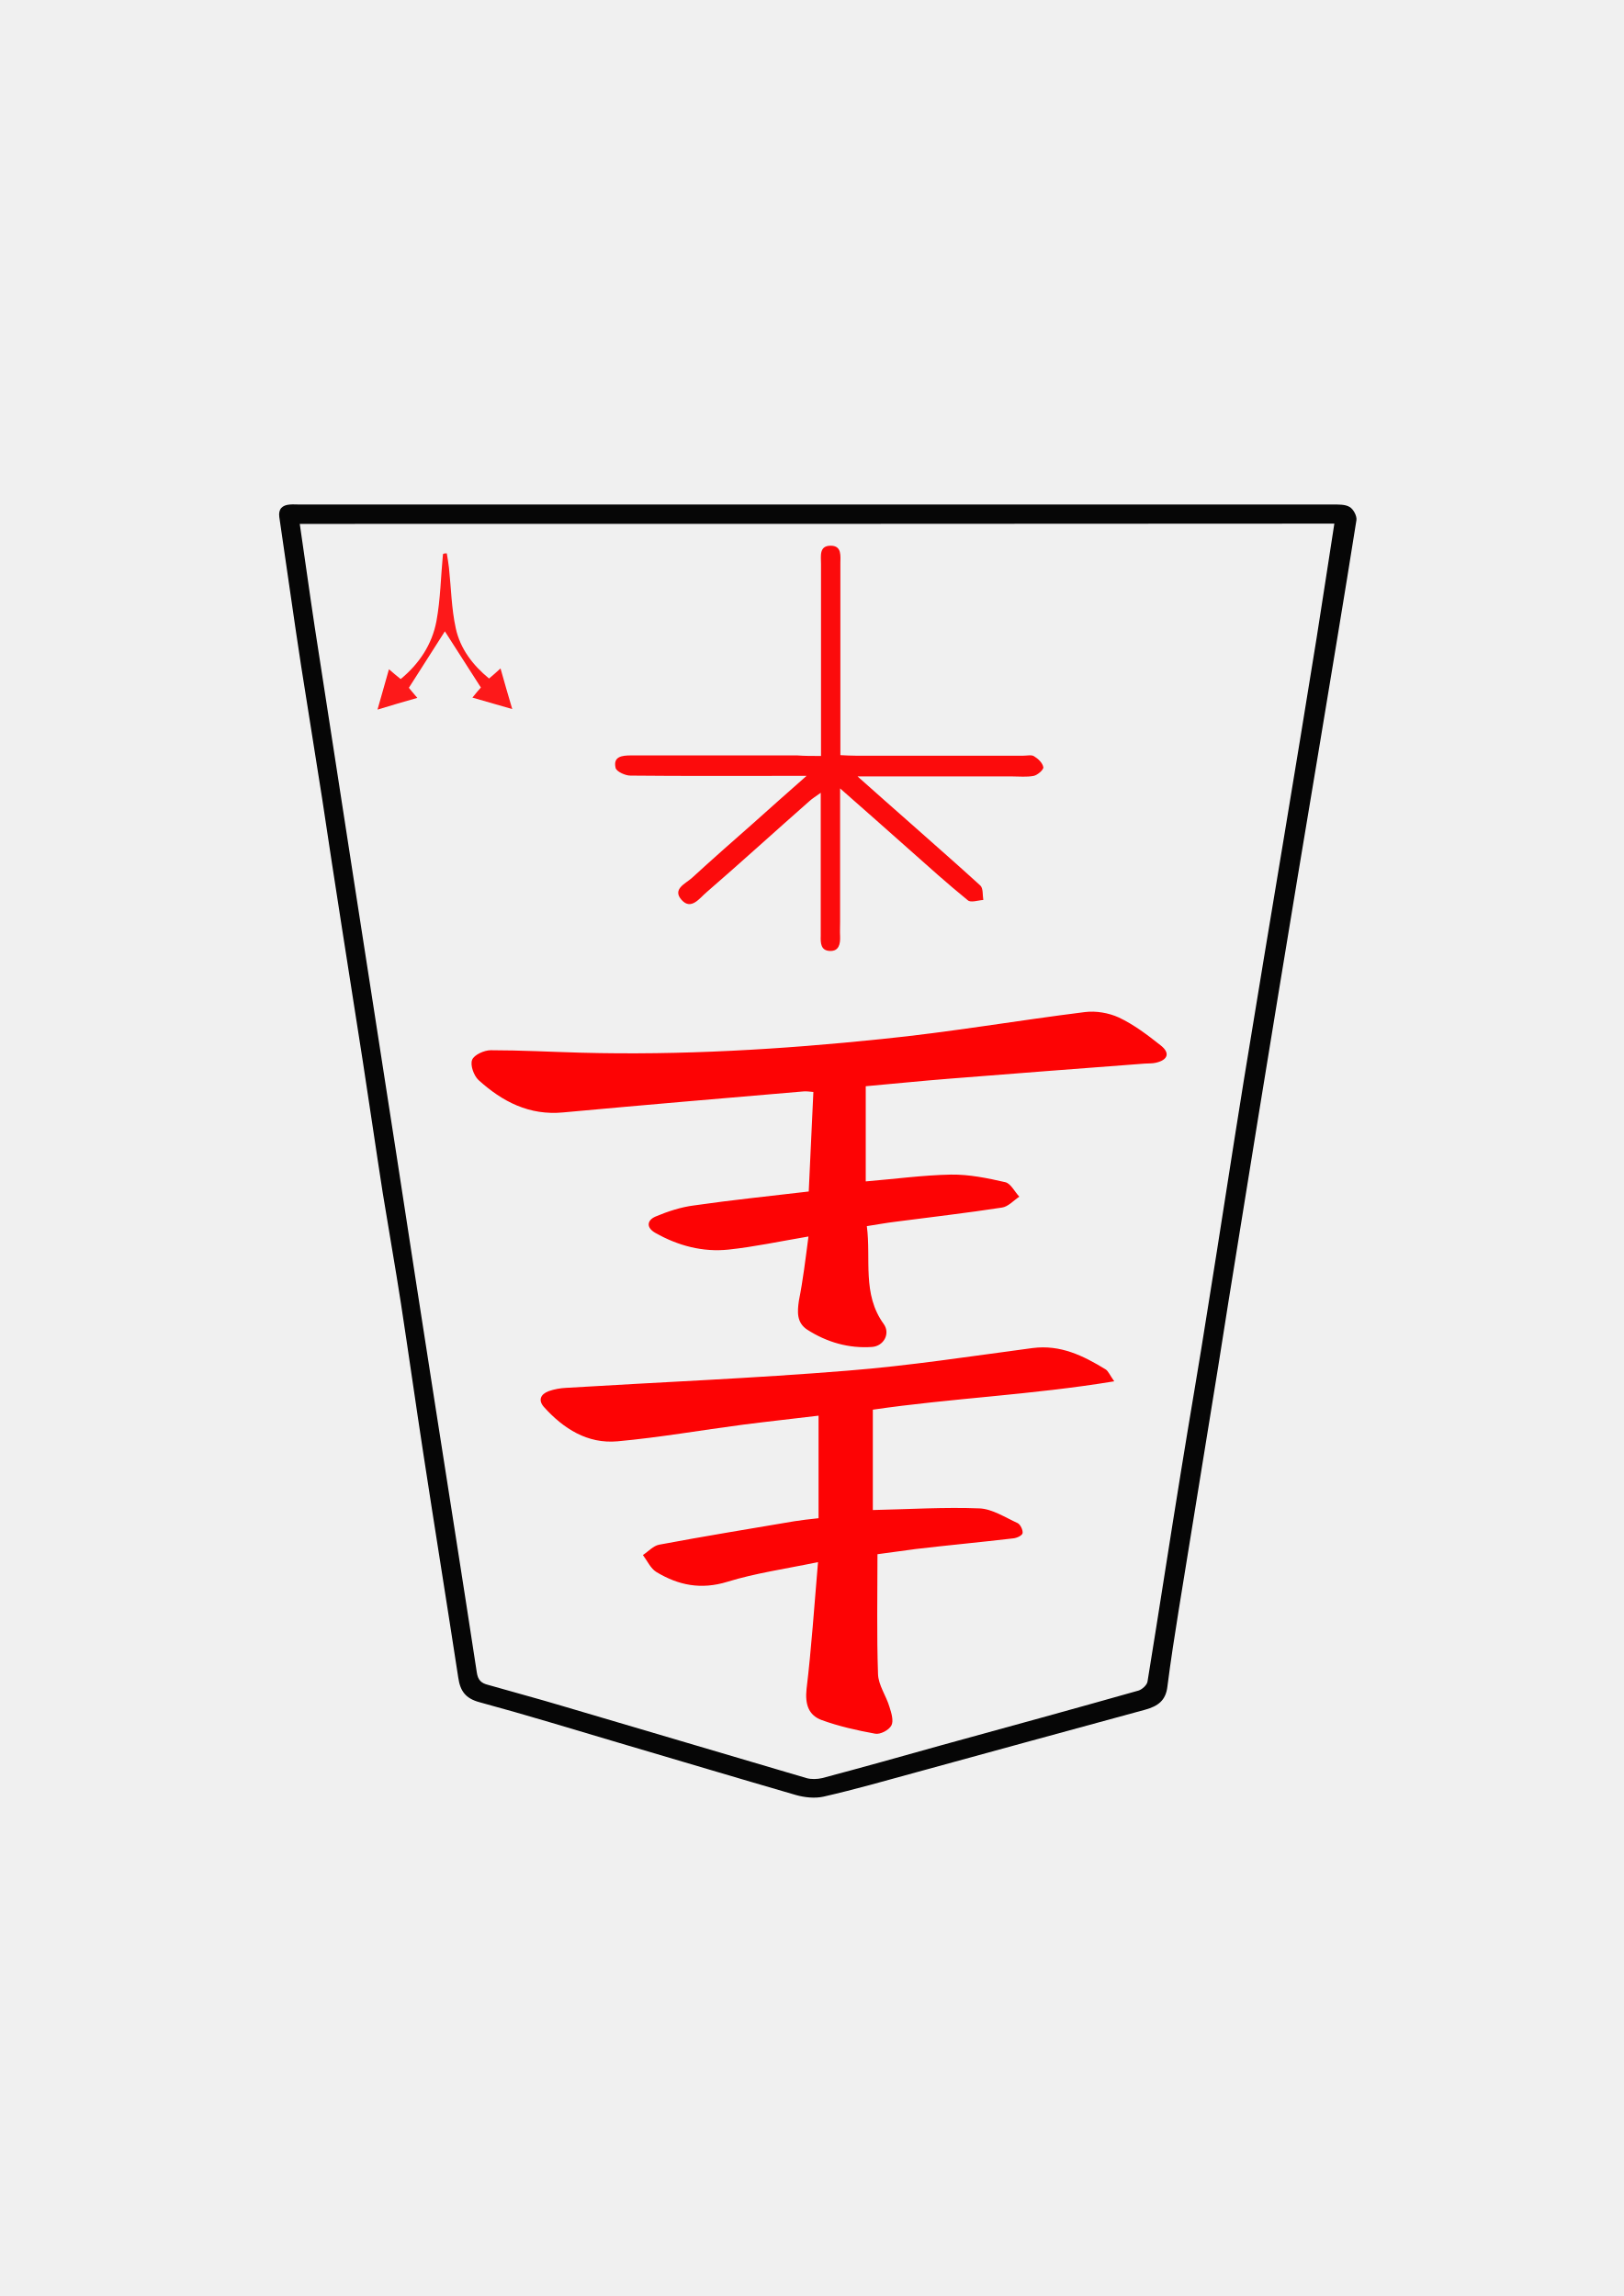
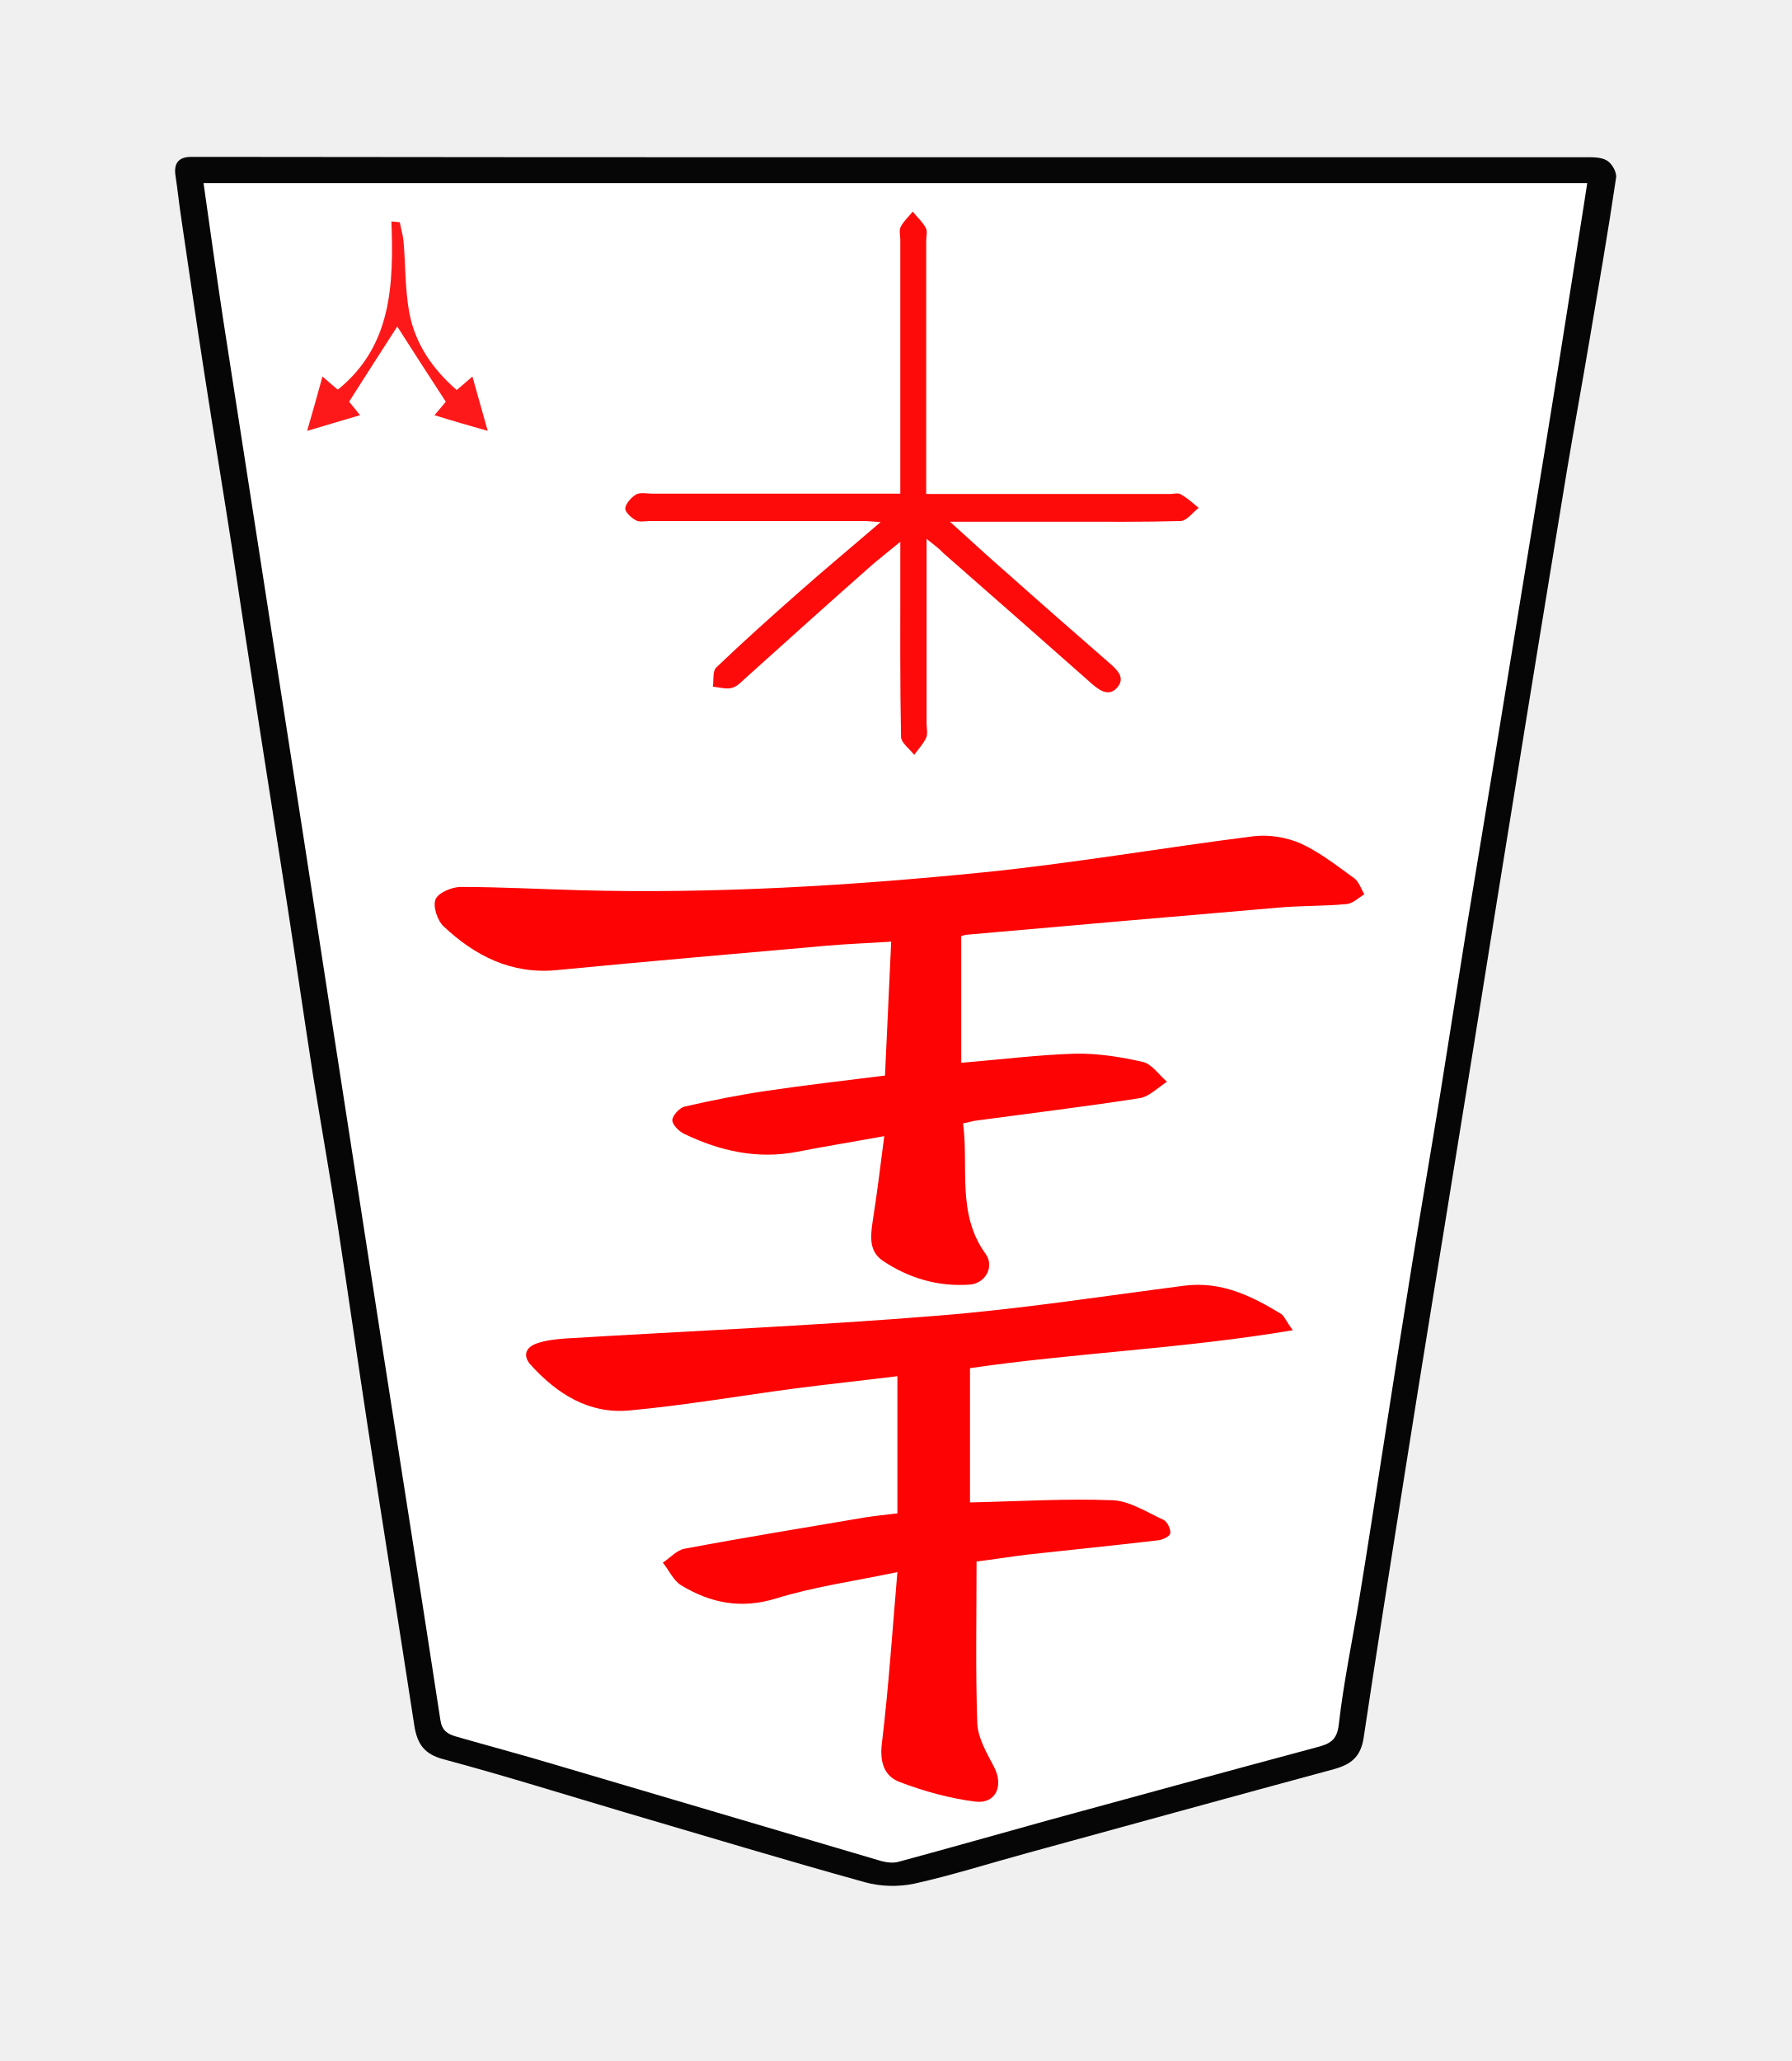
- <svg xmlns="http://www.w3.org/2000/svg" version="1.1" id="Слой_1" x="0px" y="0px" viewBox="0 0 595.3 841.9" style="enable-background:new 0 0 595.3 841.9;" xml:space="preserve">
-   <style type="text/css">
+ <svg xmlns="http://www.w3.org/2000/svg" version="1.1" id="Слой_1" x="0px" y="0px" viewBox="0 0 491.039 564.899" xml:space="preserve" width="491.039" height="564.899">
+   <defs id="defs21" />
+   <style type="text/css" id="style2">
	.st0{fill:#060606;}
- 	.st1{fill:#FD0304;}
- 	.st2{fill:#FC0B0C;}
+ 	.st1{fill:#FD0303;}
+ 	.st2{fill:#FD0B0B;}
	.st3{fill:#FD191A;}
</style>
-   <g>
-     <g>
-       <path class="st0" d="M299.1,185c63.2,0,126.3,0,189.5,0c2.1,0,4.6-0.1,6.2,0.9c1.4,0.8,2.7,3.3,2.5,4.8    c-4.6,29.1-9.5,58.2-14.3,87.3c-4.8,28.8-9.6,57.5-14.3,86.3c-4.9,29.8-9.7,59.5-14.5,89.3c-2.6,15.9-5.1,31.7-7.6,47.6    c-4.8,29.6-9.6,59.2-14.4,88.8c-1.5,9.4-3,18.9-4.2,28.4c-0.6,5.2-3.5,7.2-8.1,8.5c-28,7.6-56,15.3-84.1,23    c-11.3,3.1-22.5,6.3-33.9,8.9c-3.2,0.7-6.9,0.3-10.1-0.6c-21.7-6.3-43.4-12.8-65.1-19.2c-16.9-5-33.8-10.2-50.8-14.8    c-5.3-1.4-7.2-4.2-7.9-9.1c-4.2-27.4-8.6-54.7-12.8-82.1c-2.8-18.3-5.4-36.7-8.2-55c-2.1-13.6-4.5-27.1-6.7-40.7    c-2.5-16-4.8-32.1-7.3-48.2c-2.5-16.2-5.1-32.4-7.6-48.6c-2.5-15.9-4.9-31.8-7.3-47.7c-2.5-16.2-5.2-32.4-7.7-48.6    c-2.8-18.2-5.3-36.4-8-54.6c-0.4-2.9,1-4.4,3.9-4.6c1.2-0.1,2.3,0,3.5,0C172.8,185,235.9,185,299.1,185z M109.9,192.1    c1.9,12.8,3.6,25.4,5.5,37.9c4.9,31.9,9.9,63.8,14.8,95.8c5,32.4,10.1,64.8,15.1,97.3c4.6,30,9.2,59.9,13.9,89.9    c5.2,33.4,10.5,66.8,15.6,100.2c0.4,2.9,1.7,4,4.1,4.6c9,2.6,18.1,5,27.1,7.7c29.9,8.8,59.8,17.7,89.7,26.5c1.8,0.5,3.9,0.4,5.7,0    c14.7-3.9,29.3-8,43.9-12.1c24-6.6,48.1-13.2,72.1-20c1.3-0.4,3.1-2,3.3-3.3c4.2-25.7,8.1-51.4,12.3-77.2    c3.2-19.9,6.7-39.8,9.8-59.7c4.5-27.8,8.7-55.7,13.2-83.5c4.9-30.1,9.9-60.1,14.9-90.2c4-24,7.9-48,11.8-72.1    c2.2-13.9,4.3-27.8,6.5-41.9C362.7,192.1,236.4,192.1,109.9,192.1z" />
-       <path class="st1" d="M296.4,453.4c-10.6,1.8-19.9,3.8-29.3,4.8c-9.4,1-18.5-1.4-26.8-6.1c-3.4-1.9-3.2-4.6,0-6    c4.5-1.9,9.4-3.5,14.2-4.1c13.8-2,27.7-3.4,42-5.1c0.6-12.3,1.1-24.2,1.7-36.5c-1.4-0.1-2.5-0.3-3.6-0.2    c-29.4,2.5-58.7,5-88.1,7.7c-12.4,1.2-22.3-3.9-31.1-11.9c-1.7-1.6-3.1-5.5-2.3-7.4c0.7-1.8,4.4-3.5,6.8-3.5c11,0,22,0.6,33,0.9    c36.9,1,73.6-1.2,110.3-5c25-2.5,49.7-6.8,74.6-9.9c4-0.5,8.7,0.3,12.4,2c5.5,2.6,10.5,6.4,15.3,10.2c3.6,2.8,2.7,5.4-1.8,6.4    c-1.3,0.3-2.6,0.2-4,0.3c-23.7,1.8-47.5,3.6-71.2,5.5c-10.4,0.8-20.8,1.9-31.1,2.8c0,11.7,0,23.1,0,34.9c10.8-0.9,21-2.3,31.2-2.5    c6.7-0.1,13.5,1.3,20,2.8c2,0.5,3.4,3.5,5.1,5.3c-2.1,1.4-4.1,3.7-6.4,4c-13,2-26.1,3.5-39.1,5.2c-3.3,0.4-6.5,1-10.4,1.6    c1.6,12.2-1.8,24.9,6.2,35.9c2.5,3.5,0,8.1-4.3,8.4c-8.5,0.6-16.5-1.7-23.7-6.3c-4-2.6-3.7-6.6-3.1-10.7    C294.4,469.4,295.3,461.8,296.4,453.4z" />
-       <path class="st1" d="M300.1,556.7c0-12.7,0-24.9,0-37.6c-9,1.1-18.4,2.1-27.7,3.3c-15.3,2-30.6,4.7-46,6.1c-11,1-19.8-4.6-27-12.6    c-2.2-2.5-1.2-4.7,1.8-5.8c2-0.7,4.2-1.1,6.3-1.2c34.4-2.1,68.9-3.5,103.2-6.3c22.7-1.8,45.3-5.3,67.9-8.3    c10.2-1.3,18.5,2.8,26.7,7.8c1,0.6,1.5,2,3.2,4.4c-30.3,5-59.8,6.2-88.5,10.4c0,12.7,0,25,0,36.8c13.5-0.3,26.3-1.1,39.1-0.6    c4.7,0.2,9.4,3.3,14,5.4c1,0.5,2,2.6,1.8,3.7c-0.2,0.9-2.2,1.8-3.5,1.9c-11.9,1.4-23.8,2.5-35.7,3.9c-4.9,0.6-9.8,1.4-14,1.9    c0,15-0.3,29.5,0.2,43.9c0.1,4.1,3,8,4.2,12.1c0.7,2.2,1.6,5.1,0.7,6.8c-0.9,1.7-4.1,3.4-6,3c-6.6-1.2-13.3-2.7-19.6-5    c-4.8-1.8-6.1-5.8-5.5-11.4c1.8-15,2.8-30.1,4.2-46.5c-12,2.5-22.8,4-33.2,7.2c-9.7,3-18,1.3-26.1-3.6c-2.1-1.3-3.3-4.1-4.9-6.2    c2-1.3,3.8-3.4,6-3.8c16.5-3.1,33.1-5.8,49.6-8.6C293.8,557.4,296.4,557.1,300.1,556.7z" />
-       <path class="st2" d="M301,277.2c0-6.3,0-12.1,0-17.9c0-17.5,0-35,0-52.5c0-2.9-0.8-6.8,3.7-6.7c4,0.1,3.4,3.8,3.4,6.5    c0,21.5,0,43,0,64.5c0,1.8,0,3.6,0,5.8c2.1,0.1,3.8,0.2,5.6,0.2c20.5,0,41,0,61.5,0c1.3,0,3-0.4,3.9,0.2c1.5,0.9,3.1,2.4,3.4,4    c0.2,0.9-2.1,2.9-3.5,3.2c-2.6,0.5-5.3,0.2-8,0.2c-18.5,0-37,0-56.6,0c7.2,6.4,13.6,12.1,20.1,17.8c8.3,7.4,16.7,14.7,24.9,22.2    c1.1,1,0.8,3.5,1.1,5.3c-1.9,0.1-4.6,1.1-5.7,0.1c-7.5-6.1-14.6-12.5-21.8-18.9c-8-7.1-16-14.2-25-22.1c0,17.2,0,33,0,48.8    c0,1.8-0.1,3.7,0,5.5c0.1,2.7-0.4,5.4-3.7,5.3c-3.4-0.1-3.5-2.9-3.4-5.6c0-17.2,0-34.3,0-52.4c-1.8,1.3-3.1,2.1-4.2,3.1    c-12.6,11.1-25,22.4-37.7,33.4c-2.5,2.1-5.6,6.7-9.1,2.8c-3.6-4,1.5-6,3.8-8.1c7.3-6.7,14.8-13.3,22.3-19.9    c6.3-5.6,12.5-11.2,19.7-17.5c-2.6,0-4.4,0-6.1,0c-19.5,0-39,0.1-58.5-0.1c-1.9,0-5.1-1.5-5.4-2.8c-1-4.2,2.3-4.6,5.6-4.6    c20.3,0,40.7,0,61,0C294.9,277.2,297.6,277.2,301,277.2z" />
-       <path class="st3" d="M163.8,202.9c0.3,1.8,0.6,3.5,0.8,5.3c0.8,7.4,0.9,14.9,2.5,22.2c1.6,7.4,6.2,13.5,12.2,18.4    c1.4-1.2,2.6-2.2,4.2-3.7c1.4,5,2.7,9.5,4.3,14.9c-5.3-1.5-9.8-2.8-14.6-4.2c1.4-1.7,2.4-3,3.1-3.7c-4.7-7.3-9.2-14.3-13.2-20.6    c-4,6.3-8.5,13.3-13.2,20.7c0.6,0.7,1.6,2,3.1,3.7c-4.9,1.4-9.4,2.7-14.6,4.3c1.5-5.3,2.8-9.9,4.2-14.8c1.6,1.4,2.8,2.4,4.3,3.6    c6.8-5.6,11.5-12.7,13.1-21.2c1.5-8.1,1.6-16.4,2.4-24.6C162.7,202.9,163.3,202.9,163.8,202.9z" />
+   <path style="fill:#ffffff;stroke:#000000;stroke-width:1px;stroke-linecap:butt;stroke-linejoin:miter;stroke-opacity:1" d="M 368.067,481.53 439.328,47.027 H 52.122 L 118.023,476.485 243.518,514.638 Z" id="path822" />
+   <g id="g16" transform="rotate(-180,271.4492,350.95)">
+     <g id="g14">
+       <path class="st0" d="m 297.5,658.8 c -63,0 -126,0 -188.9,0 -2.1,0 -4.6,0.1 -6.2,-0.9 -1.4,-0.8 -2.8,-3.3 -2.5,-4.8 2.2,-14.9 4.8,-29.8 7.3,-44.6 2,-11.9 4.2,-23.8 6.2,-35.8 5.2,-31.7 10.4,-63.4 15.5,-95.2 4.7,-28.8 9.2,-57.6 13.9,-86.3 5,-31.2 10.2,-62.5 15.1,-93.7 3.8,-24 7.6,-48 11.2,-72 0.8,-5.1 3.4,-7.2 8.1,-8.5 28.1,-7.6 56,-15.3 84.1,-23 10.3,-2.8 20.6,-6.1 31,-8.4 4.3,-0.9 9.2,-0.8 13.5,0.4 22,6.1 43.8,12.7 65.6,19.1 16.6,4.9 33.1,10.1 49.9,14.6 5.3,1.4 7.2,4.2 8,9.1 4.2,27.4 8.6,54.7 12.8,82.1 2.8,18.3 5.4,36.7 8.2,55 2.1,13.6 4.5,27.1 6.7,40.7 2.5,16 4.8,32.1 7.3,48.2 2.5,16.2 5.1,32.4 7.6,48.6 2.5,15.9 4.9,31.8 7.3,47.7 2.5,16.2 5.2,32.4 7.7,48.6 2.2,14.1 4.2,28.2 6.3,42.3 0.6,3.9 1,7.9 1.6,11.8 0.5,3.4 -0.9,5.1 -4.3,5.1 -1,0 -2,0 -3,0 -63.4,-0.1 -126.7,-0.1 -190,-0.1 z m 189.6,-7.1 c -1.8,-12.6 -3.5,-25 -5.4,-37.5 -5,-32.3 -10,-64.5 -15,-96.7 -5,-32.1 -10,-64.2 -14.9,-96.3 -4.7,-30.1 -9.3,-60.3 -14,-90.4 -5.2,-33.4 -10.5,-66.8 -15.6,-100.2 -0.4,-2.9 -1.8,-3.9 -4.1,-4.6 -9,-2.6 -18.1,-5 -27.1,-7.7 -29.9,-8.8 -59.8,-17.7 -89.7,-26.5 -1.5,-0.4 -3.3,-0.6 -4.7,-0.2 -13.7,3.7 -27.4,7.6 -41.1,11.4 -24.5,6.7 -49,13.4 -73.6,20 -3.4,0.9 -5.5,1.8 -6,6.2 -1.3,11.5 -3.7,22.9 -5.6,34.4 -2.5,15.2 -4.8,30.4 -7.2,45.7 -2.4,15.4 -4.8,30.8 -7.3,46.2 -2.5,15.5 -5.2,31 -7.7,46.5 -2.5,15.5 -4.9,31.1 -7.4,46.6 -2.5,15.4 -5.1,30.7 -7.6,46.1 -2.3,13.9 -4.5,27.8 -6.8,41.7 -2.4,14.7 -4.8,29.4 -7.2,44.1 -2.6,15.9 -5.1,31.7 -7.6,47.6 -1.2,7.8 -2.5,15.6 -3.7,23.6 126.6,0 252.9,0 379.3,0 z" id="path4" style="fill:#060606" />
+       <path class="st1" d="m 279.4,445.3 c 0,-11.6 0,-23 0,-34.7 -10.9,0.9 -21.1,2.2 -31.3,2.5 -6.2,0.1 -12.6,-0.9 -18.6,-2.3 -2.4,-0.6 -4.3,-3.5 -6.5,-5.4 2.5,-1.6 4.9,-4.1 7.5,-4.5 14.8,-2.3 29.7,-4.1 44.5,-6.1 1.1,-0.1 2.2,-0.5 3.9,-0.8 -1.6,-12.1 1.8,-24.8 -6.2,-35.8 -2.5,-3.5 0.1,-8.1 4.4,-8.4 8.6,-0.6 16.5,1.7 23.6,6.4 4,2.6 3.6,6.6 3,10.8 -1.2,7.5 -2.1,15 -3.2,23.5 8.7,-1.6 16.3,-2.8 23.9,-4.3 10.9,-2.1 21.1,0.2 30.9,4.9 1.5,0.7 3.3,2.5 3.3,3.8 -0.1,1.3 -2,3.4 -3.4,3.7 -7.4,1.7 -14.9,3.2 -22.4,4.3 -10.7,1.6 -21.4,2.8 -32.5,4.2 -0.6,12.3 -1.1,24.2 -1.7,36.7 6.1,-0.4 11.9,-0.6 17.6,-1.1 24.7,-2.2 49.4,-4.3 74.1,-6.7 12.4,-1.2 22.4,3.9 31,12 1.7,1.6 3,5.5 2.2,7.4 -0.7,1.8 -4.5,3.4 -6.9,3.4 -10.8,0 -21.6,-0.6 -32.5,-0.9 -37,-1 -74,1.2 -110.8,4.9 -24.8,2.5 -49.4,6.8 -74.1,9.9 -4.2,0.5 -9,-0.3 -12.9,-2 -5.2,-2.4 -9.9,-6.1 -14.6,-9.5 -1.3,-0.9 -1.9,-2.9 -2.8,-4.4 1.6,-1 3.2,-2.6 4.9,-2.7 6.3,-0.6 12.7,-0.4 19,-1 28.4,-2.4 56.7,-4.9 85.1,-7.4 0.8,-0.1 1.3,-0.3 1.5,-0.4 z" id="path6" style="fill:#fd0303" />
+       <path class="st1" d="m 188.5,337.3 c 30.3,-5.1 59.8,-6.2 88.5,-10.4 0,-12.7 0,-25 0,-36.8 -13.5,0.3 -26.3,1.1 -39.1,0.6 -4.7,-0.2 -9.4,-3.3 -14,-5.4 -1,-0.5 -2,-2.6 -1.8,-3.7 0.2,-0.9 2.2,-1.8 3.5,-1.9 11.9,-1.4 23.8,-2.6 35.7,-3.9 4.9,-0.6 9.8,-1.4 13.9,-1.9 0,-15.2 0.3,-29.8 -0.2,-44.4 -0.2,-4 -2.6,-8.1 -4.6,-11.9 -2.7,-5.2 -0.5,-10.2 5.2,-9.5 7,0.9 13.9,2.8 20.5,5.3 4.7,1.7 5.7,5.9 5,11.1 -1.8,15 -2.8,30.1 -4.2,46.5 12,-2.5 22.8,-4 33.2,-7.2 9.7,-3 18,-1.3 26.1,3.6 2.1,1.3 3.3,4.1 5,6.2 -2,1.3 -3.8,3.4 -5.9,3.8 -16.5,3.1 -33.1,5.8 -49.6,8.6 -2.6,0.4 -5.3,0.7 -8.8,1.1 0,12.4 0,24.8 0,37.6 8.9,-1.1 18.2,-2.1 27.6,-3.3 15.3,-2 30.6,-4.7 46,-6.1 11,-1 19.8,4.6 27,12.6 2.2,2.5 1.2,4.8 -1.8,5.8 -2.3,0.8 -4.9,1.1 -7.3,1.3 -34.3,2.1 -68.5,3.5 -102.7,6.3 -22.5,1.8 -45,5.3 -67.4,8.2 -10.2,1.3 -18.5,-2.8 -26.7,-7.8 -0.8,-0.6 -1.3,-2 -3.1,-4.4 z" id="path8" style="fill:#fd0303" />
+       <path class="st2" d="m 288.9,554.2 c 0,-17.6 0,-34.1 0,-50.5 0,-1.3 -0.4,-2.8 0.1,-4 0.8,-1.7 2.2,-3.2 3.3,-4.7 1.2,1.6 3.5,3.2 3.6,4.9 0.3,15.2 0.2,30.3 0.2,45.5 0,2.3 0,4.6 0,8 3.4,-2.8 6,-4.8 8.6,-7.1 11.1,-9.8 22.1,-19.7 33.1,-29.6 1.4,-1.2 2.7,-2.8 4.3,-3.3 1.6,-0.5 3.6,0.1 5.4,0.3 -0.3,1.8 0.1,4.2 -0.9,5.2 -7.3,7 -14.9,13.8 -22.5,20.5 -7.2,6.4 -14.6,12.5 -22.6,19.4 2,0.1 3.4,0.3 4.7,0.3 19.5,0 39,0 58.5,0 1.3,0 2.9,-0.4 3.9,0.2 1.3,0.7 3,2.3 2.9,3.3 -0.2,1.4 -1.7,3 -3,3.8 -1.2,0.6 -2.9,0.2 -4.4,0.2 -22.5,0 -45,0 -68,0 0,2 0,3.8 0,5.6 0,21.3 0,42.7 0,64 0,1.2 0.4,2.5 -0.1,3.5 -0.8,1.6 -2.2,2.8 -3.3,4.2 -1.2,-1.5 -2.7,-2.8 -3.6,-4.5 -0.5,-0.9 -0.1,-2.3 -0.1,-3.5 0,-21.3 0,-42.7 0,-64 0,-1.6 0,-3.3 0,-5.4 -4,0 -7.7,0 -11.3,0 -18.5,0 -37,0 -55.5,0 -1,0 -2.2,0.4 -3,-0.1 -1.8,-1 -3.3,-2.4 -4.9,-3.7 1.6,-1.2 3.2,-3.5 4.9,-3.6 10.2,-0.3 20.3,-0.2 30.5,-0.2 10.6,0 21.2,0 32.8,0 -5.7,-5.1 -10.6,-9.7 -15.7,-14.1 -9.3,-8.3 -18.7,-16.5 -28.1,-24.7 -2.2,-1.9 -4.3,-4 -2.1,-6.6 2.2,-2.6 4.7,-1 6.9,0.9 13.6,12 27.2,24 40.8,35.9 1.2,1.3 2.5,2.2 4.6,3.9 z" id="path10" style="fill:#fd0b0b" />
+       <path class="st3" d="m 434,612.4 c 4.1,-6.3 8.6,-13.4 13.2,-20.6 -0.6,-0.8 -1.7,-2 -3,-3.7 4.7,-1.4 9.2,-2.7 14.5,-4.3 -1.5,5.2 -2.8,9.8 -4.2,14.9 -1.7,-1.5 -2.9,-2.5 -4.2,-3.6 -14.9,12 -15.3,28.9 -14.7,46.1 -0.8,-0.1 -1.5,-0.1 -2.3,-0.2 -0.3,-1.7 -0.8,-3.3 -1,-5 -0.6,-6.6 -0.4,-13.3 -1.6,-19.8 -1.6,-8.4 -6.2,-15.3 -13,-21.2 -1.3,1.1 -2.6,2.2 -4.3,3.7 -1.4,-5 -2.7,-9.6 -4.2,-14.9 5.3,1.5 9.8,2.8 14.6,4.3 -1.5,1.7 -2.5,3 -3.1,3.7 4.7,7.2 9.2,14.2 13.3,20.6 z" id="path12" style="fill:#fd191a" />
    </g>
  </g>
</svg>
